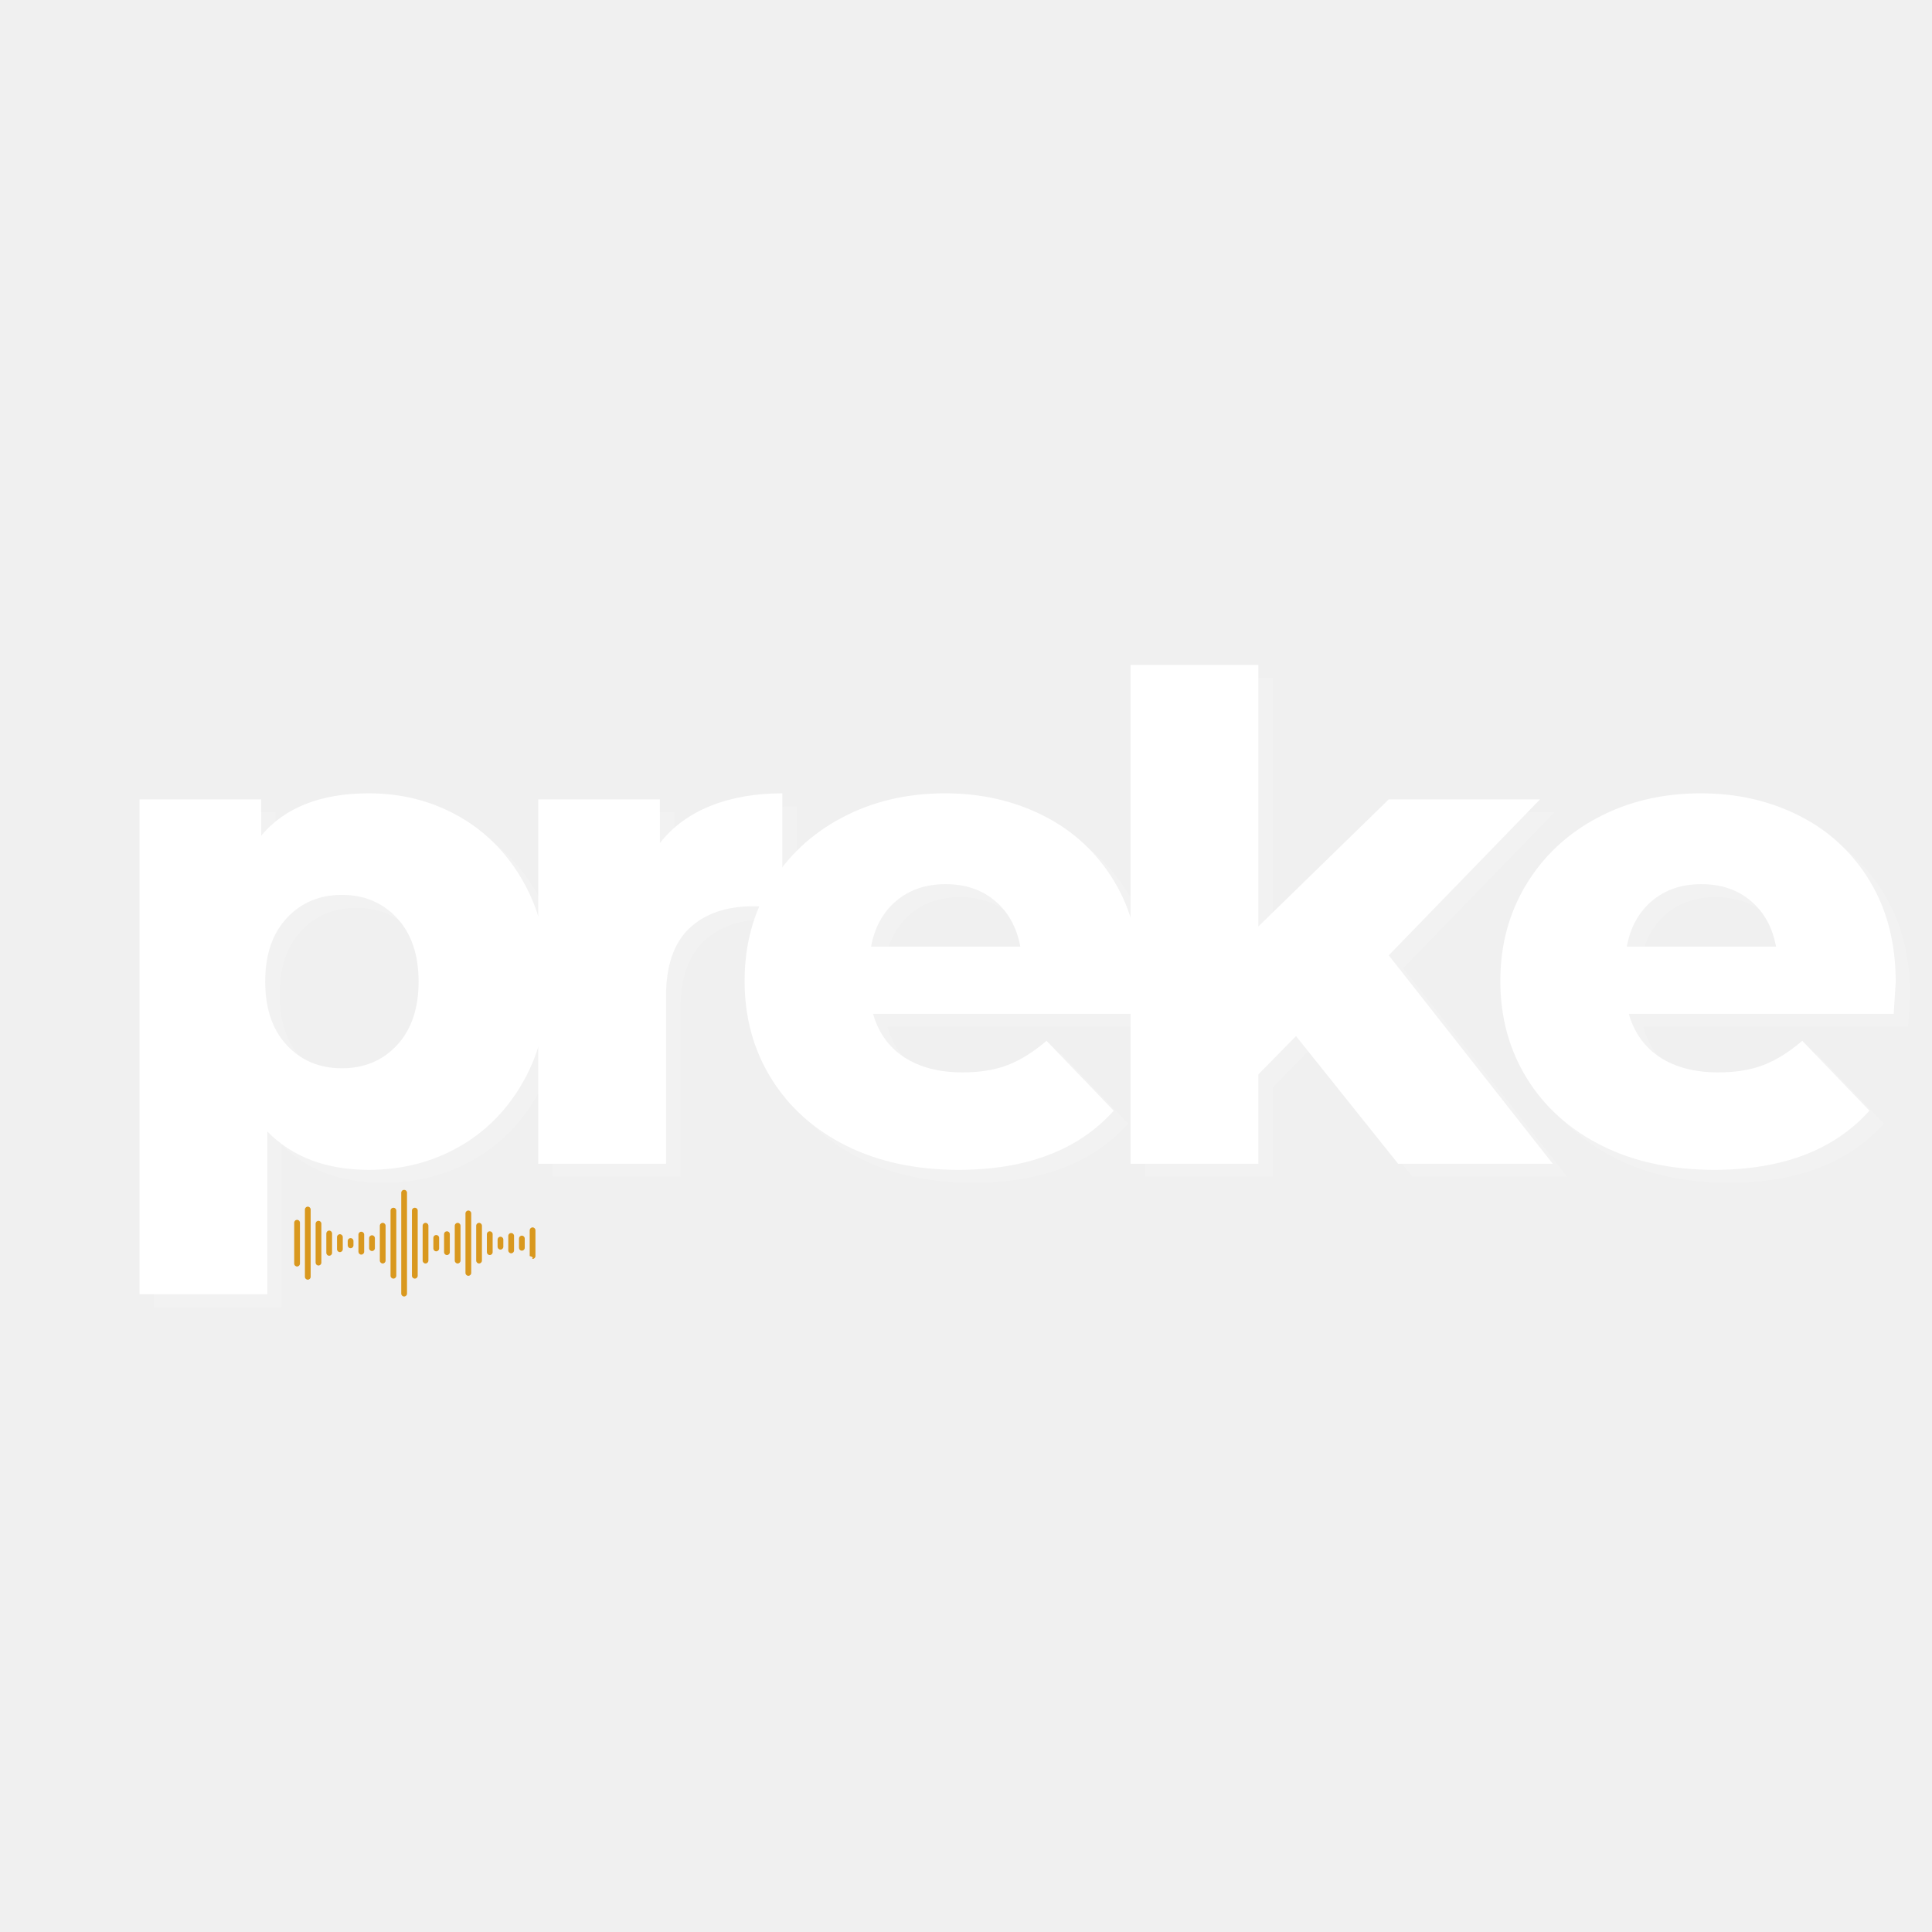
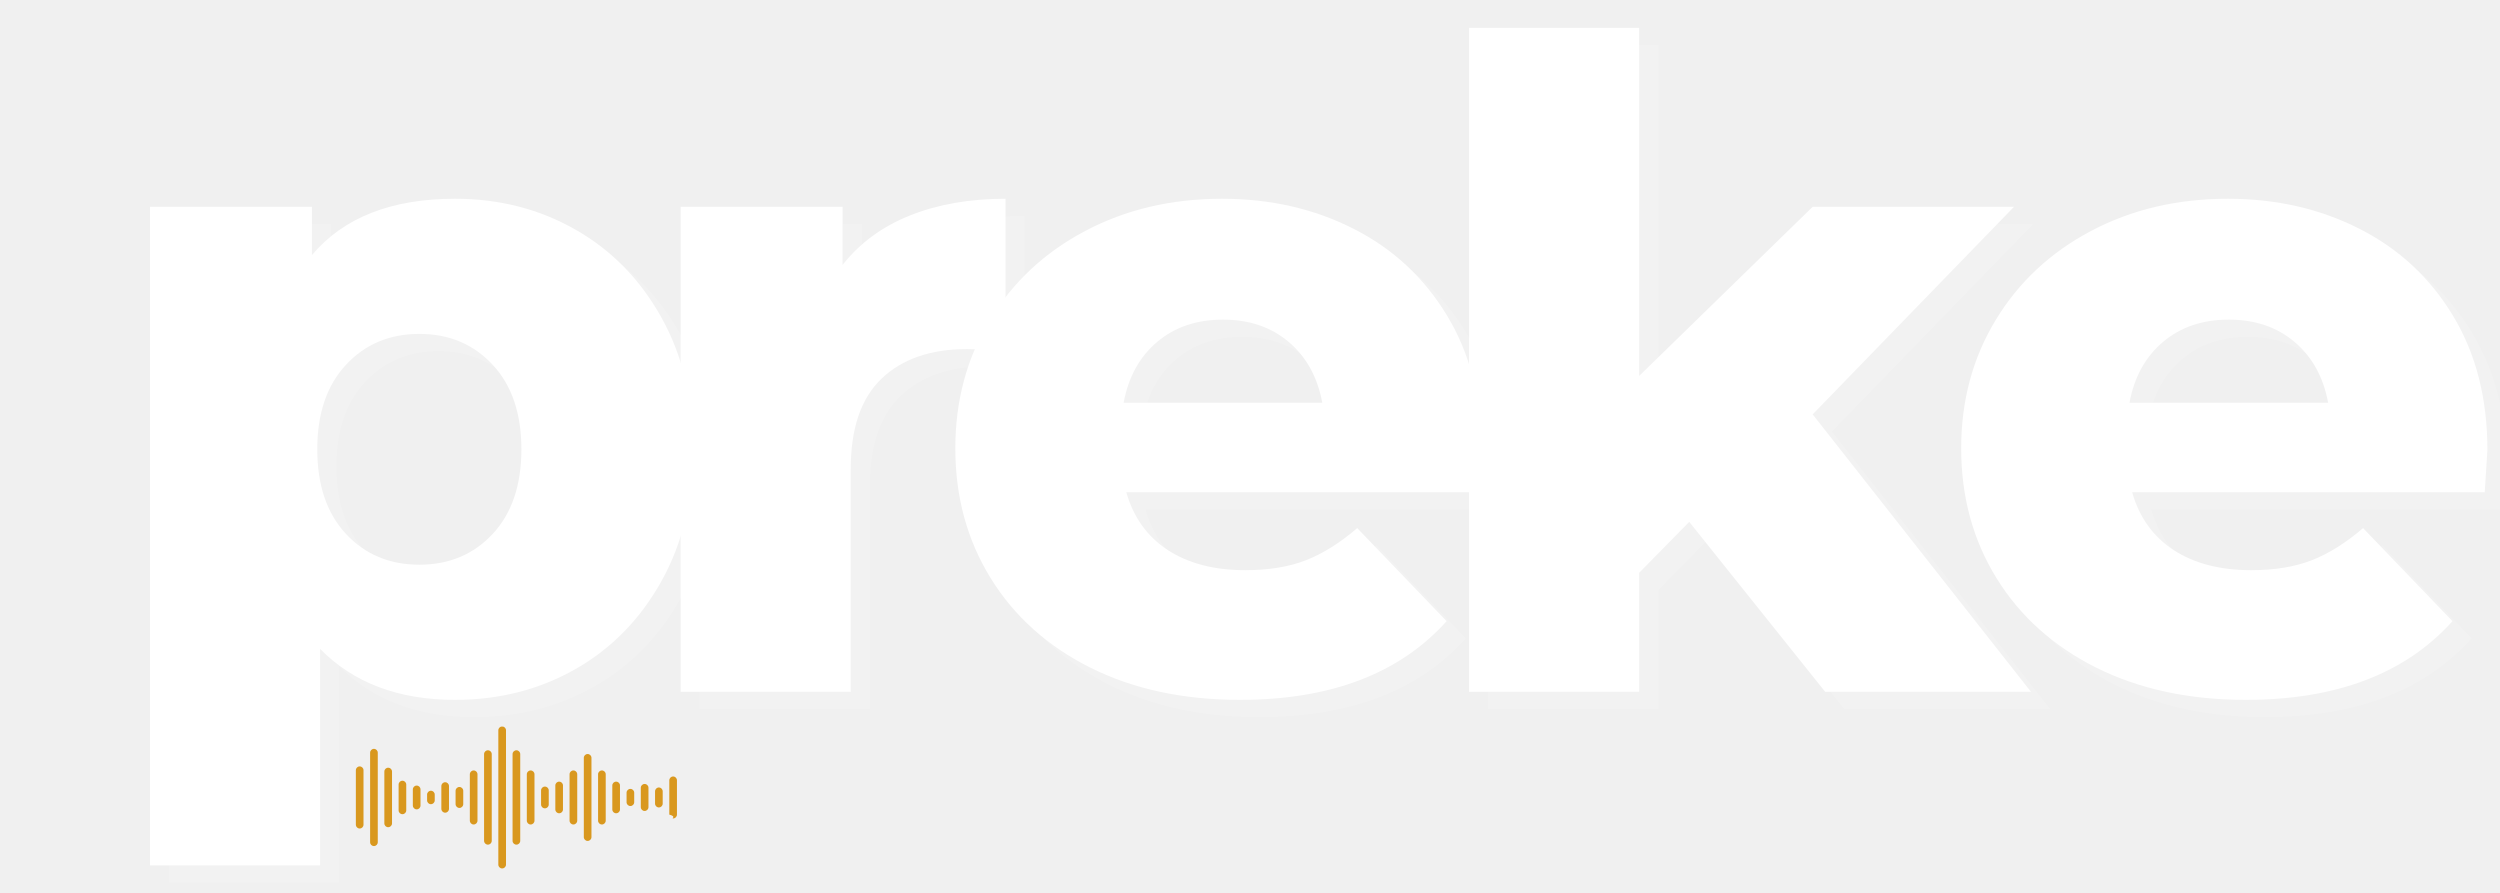
- <svg xmlns="http://www.w3.org/2000/svg" width="500" zoomAndPan="magnify" viewBox="0 120 360 130" height="500" preserveAspectRatio="xMidYMid meet" version="1.0">
+ <svg xmlns="http://www.w3.org/2000/svg" viewBox="5 125 350 125" preserveAspectRatio="xMidYMid meet" version="1.0">
  <defs>
    <g />
    <clipPath id="da1970b982">
      <path d="M 54.047 226.723 L 100.547 226.723 L 100.547 246.938 L 54.047 246.938 Z M 54.047 226.723 " clip-rule="nonzero" />
    </clipPath>
  </defs>
  <g fill="#ffffff" fill-opacity="0.15">
    <g transform="translate(21.03188, 224.266)">
      <g>
        <path d="M 50.359 -69.031 C 56.547 -69.031 62.164 -67.586 67.219 -64.703 C 72.27 -61.828 76.273 -57.734 79.234 -52.422 C 82.203 -47.117 83.688 -40.961 83.688 -33.953 C 83.688 -26.93 82.203 -20.77 79.234 -15.469 C 76.273 -10.164 72.27 -6.07 67.219 -3.188 C 62.164 -0.312 56.547 1.125 50.359 1.125 C 42.43 1.125 36.129 -1.254 31.453 -6.016 L 31.453 24.297 L 7.641 24.297 L 7.641 -67.906 L 30.312 -67.906 L 30.312 -61.141 C 34.738 -66.398 41.422 -69.031 50.359 -69.031 Z M 45.359 -17.797 C 49.523 -17.797 52.945 -19.234 55.625 -22.109 C 58.301 -24.992 59.641 -28.941 59.641 -33.953 C 59.641 -38.961 58.301 -42.906 55.625 -45.781 C 52.945 -48.664 49.523 -50.109 45.359 -50.109 C 41.18 -50.109 37.754 -48.664 35.078 -45.781 C 32.398 -42.906 31.062 -38.961 31.062 -33.953 C 31.062 -28.941 32.398 -24.992 35.078 -22.109 C 37.754 -19.234 41.18 -17.797 45.359 -17.797 Z M 45.359 -17.797 " />
      </g>
    </g>
    <g transform="translate(95.32553, 224.266)">
      <g>
        <path d="M 30.312 -59.766 C 32.738 -62.848 35.895 -65.16 39.781 -66.703 C 43.664 -68.254 48.113 -69.031 53.125 -69.031 L 53.125 -47.609 C 50.945 -47.859 49.148 -47.984 47.734 -47.984 C 42.641 -47.984 38.648 -46.602 35.766 -43.844 C 32.891 -41.094 31.453 -36.875 31.453 -31.188 L 31.453 0 L 7.641 0 L 7.641 -67.906 L 30.312 -67.906 Z M 30.312 -59.766 " />
      </g>
    </g>
    <g transform="translate(138.0473, 224.266)">
      <g>
        <path d="M 77.047 -33.828 C 77.047 -33.66 76.922 -31.695 76.672 -27.938 L 27.312 -27.938 C 28.312 -24.426 30.25 -21.727 33.125 -19.844 C 36.008 -17.969 39.625 -17.031 43.969 -17.031 C 47.227 -17.031 50.047 -17.488 52.422 -18.406 C 54.805 -19.332 57.211 -20.836 59.641 -22.922 L 72.156 -9.891 C 65.562 -2.547 55.914 1.125 43.219 1.125 C 35.289 1.125 28.316 -0.375 22.297 -3.375 C 16.285 -6.383 11.629 -10.562 8.328 -15.906 C 5.023 -21.25 3.375 -27.305 3.375 -34.078 C 3.375 -40.754 4.984 -46.742 8.203 -52.047 C 11.422 -57.359 15.867 -61.516 21.547 -64.516 C 27.223 -67.523 33.613 -69.031 40.719 -69.031 C 47.477 -69.031 53.613 -67.629 59.125 -64.828 C 64.645 -62.035 69.008 -57.984 72.219 -52.672 C 75.438 -47.367 77.047 -41.086 77.047 -33.828 Z M 40.844 -52.109 C 37.164 -52.109 34.094 -51.066 31.625 -48.984 C 29.164 -46.898 27.602 -44.062 26.938 -40.469 L 54.75 -40.469 C 54.082 -44.062 52.516 -46.898 50.047 -48.984 C 47.586 -51.066 44.52 -52.109 40.844 -52.109 Z M 40.844 -52.109 " />
      </g>
    </g>
    <g transform="translate(205.7009, 224.266)">
      <g>
        <path d="M 38.469 -23.797 L 31.453 -16.656 L 31.453 0 L 7.641 0 L 7.641 -92.953 L 31.453 -92.953 L 31.453 -44.219 L 55.75 -67.906 L 83.938 -67.906 L 55.75 -38.844 L 86.312 0 L 57.5 0 Z M 38.469 -23.797 " />
      </g>
    </g>
    <g transform="translate(278.867, 224.266)">
      <g>
        <path d="M 77.047 -33.828 C 77.047 -33.66 76.922 -31.695 76.672 -27.938 L 27.312 -27.938 C 28.312 -24.426 30.25 -21.727 33.125 -19.844 C 36.008 -17.969 39.625 -17.031 43.969 -17.031 C 47.227 -17.031 50.047 -17.488 52.422 -18.406 C 54.805 -19.332 57.211 -20.836 59.641 -22.922 L 72.156 -9.891 C 65.562 -2.547 55.914 1.125 43.219 1.125 C 35.289 1.125 28.316 -0.375 22.297 -3.375 C 16.285 -6.383 11.629 -10.562 8.328 -15.906 C 5.023 -21.25 3.375 -27.305 3.375 -34.078 C 3.375 -40.754 4.984 -46.742 8.203 -52.047 C 11.422 -57.359 15.867 -61.516 21.547 -64.516 C 27.223 -67.523 33.613 -69.031 40.719 -69.031 C 47.477 -69.031 53.613 -67.629 59.125 -64.828 C 64.645 -62.035 69.008 -57.984 72.219 -52.672 C 75.438 -47.367 77.047 -41.086 77.047 -33.828 Z M 40.844 -52.109 C 37.164 -52.109 34.094 -51.066 31.625 -48.984 C 29.164 -46.898 27.602 -44.062 26.938 -40.469 L 54.75 -40.469 C 54.082 -44.062 52.516 -46.898 50.047 -48.984 C 47.586 -51.066 44.52 -52.109 40.844 -52.109 Z M 40.844 -52.109 " />
      </g>
    </g>
  </g>
  <g fill="#ffffff" fill-opacity="1">
    <g transform="translate(18.35503, 221.8558)">
      <g>
        <path d="M 50.359 -69.031 C 56.547 -69.031 62.164 -67.586 67.219 -64.703 C 72.27 -61.828 76.273 -57.734 79.234 -52.422 C 82.203 -47.117 83.688 -40.961 83.688 -33.953 C 83.688 -26.93 82.203 -20.77 79.234 -15.469 C 76.273 -10.164 72.27 -6.07 67.219 -3.188 C 62.164 -0.312 56.547 1.125 50.359 1.125 C 42.43 1.125 36.129 -1.254 31.453 -6.016 L 31.453 24.297 L 7.641 24.297 L 7.641 -67.906 L 30.312 -67.906 L 30.312 -61.141 C 34.738 -66.398 41.422 -69.031 50.359 -69.031 Z M 45.359 -17.797 C 49.523 -17.797 52.945 -19.234 55.625 -22.109 C 58.301 -24.992 59.641 -28.941 59.641 -33.953 C 59.641 -38.961 58.301 -42.906 55.625 -45.781 C 52.945 -48.664 49.523 -50.109 45.359 -50.109 C 41.18 -50.109 37.754 -48.664 35.078 -45.781 C 32.398 -42.906 31.062 -38.961 31.062 -33.953 C 31.062 -28.941 32.398 -24.992 35.078 -22.109 C 37.754 -19.234 41.18 -17.797 45.359 -17.797 Z M 45.359 -17.797 " />
      </g>
    </g>
    <g transform="translate(92.64868, 221.8558)">
      <g>
        <path d="M 30.312 -59.766 C 32.738 -62.848 35.895 -65.16 39.781 -66.703 C 43.664 -68.254 48.113 -69.031 53.125 -69.031 L 53.125 -47.609 C 50.945 -47.859 49.148 -47.984 47.734 -47.984 C 42.641 -47.984 38.648 -46.602 35.766 -43.844 C 32.891 -41.094 31.453 -36.875 31.453 -31.188 L 31.453 0 L 7.641 0 L 7.641 -67.906 L 30.312 -67.906 Z M 30.312 -59.766 " />
      </g>
    </g>
    <g transform="translate(135.3705, 221.8558)">
      <g>
        <path d="M 77.047 -33.828 C 77.047 -33.66 76.922 -31.695 76.672 -27.938 L 27.312 -27.938 C 28.312 -24.426 30.25 -21.727 33.125 -19.844 C 36.008 -17.969 39.625 -17.031 43.969 -17.031 C 47.227 -17.031 50.047 -17.488 52.422 -18.406 C 54.805 -19.332 57.211 -20.836 59.641 -22.922 L 72.156 -9.891 C 65.562 -2.547 55.914 1.125 43.219 1.125 C 35.289 1.125 28.316 -0.375 22.297 -3.375 C 16.285 -6.383 11.629 -10.562 8.328 -15.906 C 5.023 -21.25 3.375 -27.305 3.375 -34.078 C 3.375 -40.754 4.984 -46.742 8.203 -52.047 C 11.422 -57.359 15.867 -61.516 21.547 -64.516 C 27.223 -67.523 33.613 -69.031 40.719 -69.031 C 47.477 -69.031 53.613 -67.629 59.125 -64.828 C 64.645 -62.035 69.008 -57.984 72.219 -52.672 C 75.438 -47.367 77.047 -41.086 77.047 -33.828 Z M 40.844 -52.109 C 37.164 -52.109 34.094 -51.066 31.625 -48.984 C 29.164 -46.898 27.602 -44.062 26.938 -40.469 L 54.75 -40.469 C 54.082 -44.062 52.516 -46.898 50.047 -48.984 C 47.586 -51.066 44.52 -52.109 40.844 -52.109 Z M 40.844 -52.109 " />
      </g>
    </g>
    <g transform="translate(203.024, 221.8558)">
      <g>
        <path d="M 38.469 -23.797 L 31.453 -16.656 L 31.453 0 L 7.641 0 L 7.641 -92.953 L 31.453 -92.953 L 31.453 -44.219 L 55.75 -67.906 L 83.938 -67.906 L 55.75 -38.844 L 86.312 0 L 57.5 0 Z M 38.469 -23.797 " />
      </g>
    </g>
    <g transform="translate(276.1901, 221.8558)">
      <g>
        <path d="M 77.047 -33.828 C 77.047 -33.66 76.922 -31.695 76.672 -27.938 L 27.312 -27.938 C 28.312 -24.426 30.25 -21.727 33.125 -19.844 C 36.008 -17.969 39.625 -17.031 43.969 -17.031 C 47.227 -17.031 50.047 -17.488 52.422 -18.406 C 54.805 -19.332 57.211 -20.836 59.641 -22.922 L 72.156 -9.891 C 65.562 -2.547 55.914 1.125 43.219 1.125 C 35.289 1.125 28.316 -0.375 22.297 -3.375 C 16.285 -6.383 11.629 -10.562 8.328 -15.906 C 5.023 -21.25 3.375 -27.305 3.375 -34.078 C 3.375 -40.754 4.984 -46.742 8.203 -52.047 C 11.422 -57.359 15.867 -61.516 21.547 -64.516 C 27.223 -67.523 33.613 -69.031 40.719 -69.031 C 47.477 -69.031 53.613 -67.629 59.125 -64.828 C 64.645 -62.035 69.008 -57.984 72.219 -52.672 C 75.438 -47.367 77.047 -41.086 77.047 -33.828 Z M 40.844 -52.109 C 37.164 -52.109 34.094 -51.066 31.625 -48.984 C 29.164 -46.898 27.602 -44.062 26.938 -40.469 L 54.75 -40.469 C 54.082 -44.062 52.516 -46.898 50.047 -48.984 C 47.586 -51.066 44.52 -52.109 40.844 -52.109 Z M 40.844 -52.109 " />
      </g>
    </g>
  </g>
  <g clip-path="url(#da1970b982)">
    <path fill="#d9981e" d="M 43.387 237.465 C 43.094 237.465 42.852 237.223 42.852 236.926 L 42.852 236.363 C 42.852 236.066 43.094 235.824 43.387 235.824 C 43.684 235.824 43.926 236.066 43.926 236.363 L 43.926 236.926 C 43.926 237.223 43.684 237.465 43.387 237.465 Z M 45.918 237.773 L 45.918 235.516 C 45.918 235.219 45.68 234.98 45.383 234.98 C 45.086 234.98 44.848 235.219 44.848 235.516 L 44.848 237.773 C 44.848 238.07 45.086 238.312 45.383 238.312 C 45.68 238.312 45.918 238.07 45.918 237.773 Z M 47.914 239.652 L 47.914 233.637 C 47.914 233.34 47.672 233.102 47.379 233.102 C 47.082 233.102 46.84 233.34 46.84 233.637 L 46.84 239.652 C 46.84 239.949 47.082 240.188 47.379 240.188 C 47.672 240.188 47.914 239.949 47.914 239.652 Z M 49.91 237.773 L 49.91 235.516 C 49.91 235.219 49.668 234.98 49.371 234.98 C 49.074 234.98 48.836 235.219 48.836 235.516 L 48.836 237.773 C 48.836 238.07 49.074 238.312 49.371 238.312 C 49.668 238.312 49.91 238.07 49.91 237.773 Z M 51.902 237.246 L 51.902 236.043 C 51.902 235.746 51.664 235.508 51.367 235.508 C 51.07 235.508 50.832 235.746 50.832 236.043 L 50.832 237.246 C 50.832 237.543 51.07 237.785 51.367 237.785 C 51.664 237.785 51.902 237.543 51.902 237.246 Z M 53.898 238.453 L 53.898 234.84 C 53.898 234.543 53.656 234.301 53.359 234.301 C 53.062 234.301 52.824 234.543 52.824 234.84 L 52.824 238.453 C 52.824 238.75 53.062 238.988 53.359 238.988 C 53.656 238.988 53.898 238.75 53.898 238.453 Z M 55.891 240.457 L 55.891 232.832 C 55.891 232.535 55.652 232.297 55.355 232.297 C 55.059 232.297 54.82 232.535 54.82 232.832 L 54.82 240.457 C 54.82 240.754 55.059 240.992 55.355 240.992 C 55.652 240.992 55.891 240.754 55.891 240.457 Z M 57.887 242.914 L 57.887 230.379 C 57.887 230.082 57.648 229.84 57.352 229.84 C 57.055 229.84 56.816 230.082 56.816 230.379 L 56.816 242.914 C 56.816 243.211 57.055 243.449 57.352 243.449 C 57.648 243.449 57.887 243.211 57.887 242.914 Z M 59.883 240.273 L 59.883 233.016 C 59.883 232.719 59.641 232.48 59.344 232.48 C 59.047 232.48 58.809 232.719 58.809 233.016 L 58.809 240.273 C 58.809 240.57 59.047 240.809 59.344 240.809 C 59.641 240.809 59.883 240.57 59.883 240.273 Z M 61.875 238.453 L 61.875 234.84 C 61.875 234.543 61.637 234.301 61.34 234.301 C 61.043 234.301 60.805 234.543 60.805 234.84 L 60.805 238.453 C 60.805 238.75 61.043 238.988 61.34 238.988 C 61.637 238.988 61.875 238.75 61.875 238.453 Z M 63.871 237.773 L 63.871 235.516 C 63.871 235.219 63.633 234.98 63.336 234.98 C 63.039 234.98 62.797 235.219 62.797 235.516 L 62.797 237.773 C 62.797 238.07 63.039 238.312 63.336 238.312 C 63.633 238.312 63.871 238.07 63.871 237.773 Z M 65.863 237.051 L 65.863 236.238 C 65.863 235.945 65.625 235.703 65.328 235.703 C 65.031 235.703 64.793 235.945 64.793 236.238 L 64.793 237.051 C 64.793 237.348 65.031 237.586 65.328 237.586 C 65.625 237.586 65.863 237.348 65.863 237.051 Z M 67.859 238.238 L 67.859 235.051 C 67.859 234.754 67.621 234.512 67.324 234.512 C 67.027 234.512 66.789 234.754 66.789 235.051 L 66.789 238.238 C 66.789 238.535 67.027 238.777 67.324 238.777 C 67.621 238.777 67.859 238.535 67.859 238.238 Z M 69.855 237.578 L 69.855 235.715 C 69.855 235.418 69.613 235.176 69.32 235.176 C 69.023 235.176 68.781 235.418 68.781 235.715 L 68.781 237.578 C 68.781 237.871 69.023 238.113 69.32 238.113 C 69.613 238.113 69.855 237.871 69.855 237.578 Z M 71.848 239.891 L 71.848 233.398 C 71.848 233.102 71.609 232.863 71.312 232.863 C 71.016 232.863 70.777 233.102 70.777 233.398 L 70.777 239.891 C 70.777 240.188 71.016 240.43 71.312 240.43 C 71.609 240.43 71.848 240.188 71.848 239.891 Z M 73.844 242.715 L 73.844 230.574 C 73.844 230.277 73.605 230.039 73.309 230.039 C 73.012 230.039 72.77 230.277 72.77 230.574 L 72.77 242.715 C 72.77 243.012 73.012 243.25 73.309 243.25 C 73.605 243.25 73.844 243.012 73.844 242.715 Z M 75.84 246.047 L 75.84 227.242 C 75.84 226.945 75.598 226.707 75.301 226.707 C 75.008 226.707 74.766 226.945 74.766 227.242 L 74.766 246.047 C 74.766 246.344 75.008 246.582 75.301 246.582 C 75.598 246.582 75.84 246.344 75.84 246.047 Z M 77.832 242.715 L 77.832 230.574 C 77.832 230.277 77.594 230.039 77.297 230.039 C 77 230.039 76.758 230.277 76.758 230.574 L 76.758 242.715 C 76.758 243.012 77 243.25 77.297 243.25 C 77.594 243.25 77.832 243.012 77.832 242.715 Z M 79.828 239.891 L 79.828 233.398 C 79.828 233.102 79.586 232.863 79.293 232.863 C 78.996 232.863 78.754 233.102 78.754 233.398 L 78.754 239.891 C 78.754 240.188 78.996 240.43 79.293 240.43 C 79.586 240.43 79.828 240.188 79.828 239.891 Z M 81.824 237.633 L 81.824 235.656 C 81.824 235.359 81.582 235.121 81.285 235.121 C 80.988 235.121 80.75 235.359 80.75 235.656 L 80.75 237.633 C 80.75 237.93 80.988 238.168 81.285 238.168 C 81.582 238.168 81.824 237.93 81.824 237.633 Z M 83.816 238.324 L 83.816 234.965 C 83.816 234.668 83.578 234.43 83.281 234.43 C 82.984 234.43 82.746 234.668 82.746 234.965 L 82.746 238.324 C 82.746 238.621 82.984 238.859 83.281 238.859 C 83.578 238.859 83.816 238.621 83.816 238.324 Z M 85.812 239.891 L 85.812 233.398 C 85.812 233.102 85.57 232.863 85.273 232.863 C 84.98 232.863 84.738 233.102 84.738 233.398 L 84.738 239.891 C 84.738 240.188 84.98 240.43 85.273 240.43 C 85.57 240.43 85.812 240.188 85.812 239.891 Z M 87.805 242.191 L 87.805 231.098 C 87.805 230.801 87.566 230.562 87.27 230.562 C 86.973 230.562 86.734 230.801 86.734 231.098 L 86.734 242.191 C 86.734 242.488 86.973 242.73 87.27 242.73 C 87.566 242.73 87.805 242.488 87.805 242.191 Z M 89.801 239.891 L 89.801 233.398 C 89.801 233.102 89.562 232.863 89.266 232.863 C 88.969 232.863 88.73 233.102 88.73 233.398 L 88.73 239.891 C 88.73 240.188 88.969 240.43 89.266 240.43 C 89.559 240.43 89.801 240.188 89.801 239.891 Z M 91.797 238.324 L 91.797 234.965 C 91.797 234.668 91.555 234.43 91.258 234.43 C 90.961 234.43 90.723 234.668 90.723 234.965 L 90.723 238.324 C 90.723 238.621 90.961 238.859 91.258 238.859 C 91.555 238.859 91.797 238.621 91.797 238.324 Z M 93.789 237.309 L 93.789 235.98 C 93.789 235.684 93.551 235.445 93.254 235.445 C 92.957 235.445 92.719 235.684 92.719 235.98 L 92.719 237.309 C 92.719 237.605 92.957 237.844 93.254 237.844 C 93.551 237.844 93.789 237.605 93.789 237.309 Z M 95.785 238 L 95.785 235.289 C 95.785 234.992 95.547 234.754 95.25 234.754 C 94.953 234.754 94.711 234.992 94.711 235.289 L 94.711 238 C 94.711 238.297 94.953 238.535 95.25 238.535 C 95.543 238.535 95.785 238.297 95.785 238 Z M 97.777 237.508 L 97.777 235.785 C 97.777 235.488 97.539 235.246 97.242 235.246 C 96.945 235.246 96.707 235.488 96.707 235.785 L 96.707 237.508 C 96.707 237.801 96.945 238.043 97.242 238.043 C 97.539 238.043 97.777 237.801 97.777 237.508 Z M 99.773 239.043 L 99.773 234.246 C 99.773 233.949 99.535 233.707 99.238 233.707 C 98.941 233.707 98.703 233.949 98.703 234.246 L 98.703 239.043 C 99.773 239.34 98.941 239.582 99.238 239.582 C 99.535 239.582 99.773 239.34 99.773 239.043 Z M 101.77 241.246 L 101.77 232.043 C 101.77 231.746 101.531 231.508 101.234 231.508 C 100.938 231.508 100.695 231.746 100.695 232.043 L 100.695 241.246 C 100.695 241.543 100.938 241.785 101.234 241.785 C 101.527 241.785 101.77 241.543 101.77 241.246 Z M 103.762 244.352 L 103.762 228.938 C 103.762 228.641 103.523 228.402 103.227 228.402 C 102.93 228.402 102.691 228.641 102.691 228.938 L 102.691 244.352 C 102.691 244.648 102.93 244.891 103.227 244.891 C 103.523 244.891 103.762 244.648 103.762 244.352 Z M 105.758 241.008 L 105.758 232.281 C 105.758 231.988 105.52 231.746 105.223 231.746 C 104.926 231.746 104.684 231.988 104.684 232.281 L 104.684 241.008 C 104.684 241.305 104.926 241.543 105.223 241.543 C 105.52 241.543 105.758 241.305 105.758 241.008 Z M 125.633 241.008 L 125.633 232.281 C 125.633 231.988 125.391 231.746 125.094 231.746 C 124.797 231.746 124.559 231.988 124.559 232.281 L 124.559 241.008 C 124.559 241.305 124.797 241.543 125.094 241.543 C 125.391 241.543 125.633 241.305 125.633 241.008 Z M 107.754 238.27 L 107.754 235.023 C 107.754 234.727 107.512 234.484 107.219 234.484 C 106.922 234.484 106.68 234.727 106.68 235.023 L 106.68 238.27 C 106.68 238.566 106.922 238.805 107.219 238.805 C 107.512 238.805 107.754 238.566 107.754 238.27 Z M 121.68 238.27 L 121.68 235.023 C 121.68 234.727 121.438 234.484 121.141 234.484 C 120.844 234.484 120.605 234.727 120.605 235.023 L 120.605 238.27 C 120.605 238.566 120.844 238.805 121.141 238.805 C 121.438 238.805 121.68 238.566 121.68 238.27 Z M 109.746 237.238 L 109.746 236.051 C 109.746 235.754 109.508 235.516 109.211 235.516 C 108.914 235.516 108.676 235.754 108.676 236.051 L 108.676 237.238 C 108.676 237.535 108.914 237.773 109.211 237.773 C 109.508 237.773 109.746 237.535 109.746 237.238 Z M 111.742 237.746 L 111.742 235.543 C 111.742 235.246 111.5 235.008 111.207 235.008 C 110.91 235.008 110.668 235.246 110.668 235.543 L 110.668 237.746 C 110.668 238.043 110.91 238.281 111.207 238.281 C 111.5 238.281 111.742 238.043 111.742 237.746 Z M 119.703 237.746 L 119.703 235.543 C 119.703 235.246 119.461 235.008 119.164 235.008 C 118.871 235.008 118.629 235.246 118.629 235.543 L 118.629 237.746 C 118.629 238.043 118.871 238.281 119.164 238.281 C 119.461 238.281 119.703 238.043 119.703 237.746 Z M 113.738 239.582 L 113.738 233.707 C 113.738 233.414 113.496 233.172 113.199 233.172 C 112.902 233.172 112.664 233.414 112.664 233.707 L 112.664 239.582 C 112.664 239.879 112.902 240.117 113.199 240.117 C 113.496 240.117 113.738 239.879 113.738 239.582 Z M 127.605 239.582 L 127.605 233.707 C 127.605 233.414 127.367 233.172 127.07 233.172 C 126.773 233.172 126.535 233.414 126.535 233.707 L 126.535 239.582 C 126.535 239.879 126.773 240.117 127.07 240.117 C 127.367 240.117 127.605 239.879 127.605 239.582 Z M 123.656 239.582 L 123.656 233.707 C 123.656 233.414 123.414 233.172 123.117 233.172 C 122.82 233.172 122.582 233.414 122.582 233.707 L 122.582 239.582 C 122.582 239.879 122.82 240.117 123.117 240.117 C 123.414 240.117 123.656 239.879 123.656 239.582 Z M 115.73 237.508 L 115.73 235.785 C 115.73 235.488 115.492 235.246 115.195 235.246 C 114.898 235.246 114.656 235.488 114.656 235.785 L 114.656 237.508 C 114.656 237.801 114.898 238.043 115.195 238.043 C 115.492 238.043 115.73 237.801 115.73 237.508 Z M 117.727 238.383 L 117.727 234.91 C 117.727 234.613 117.484 234.371 117.188 234.371 C 116.895 234.371 116.652 234.613 116.652 234.91 L 116.652 238.383 C 116.652 238.676 116.895 238.918 117.188 238.918 C 117.484 238.918 117.727 238.676 117.727 238.383 Z M 117.727 238.383 " fill-opacity="1" fill-rule="nonzero" />
  </g>
</svg>
